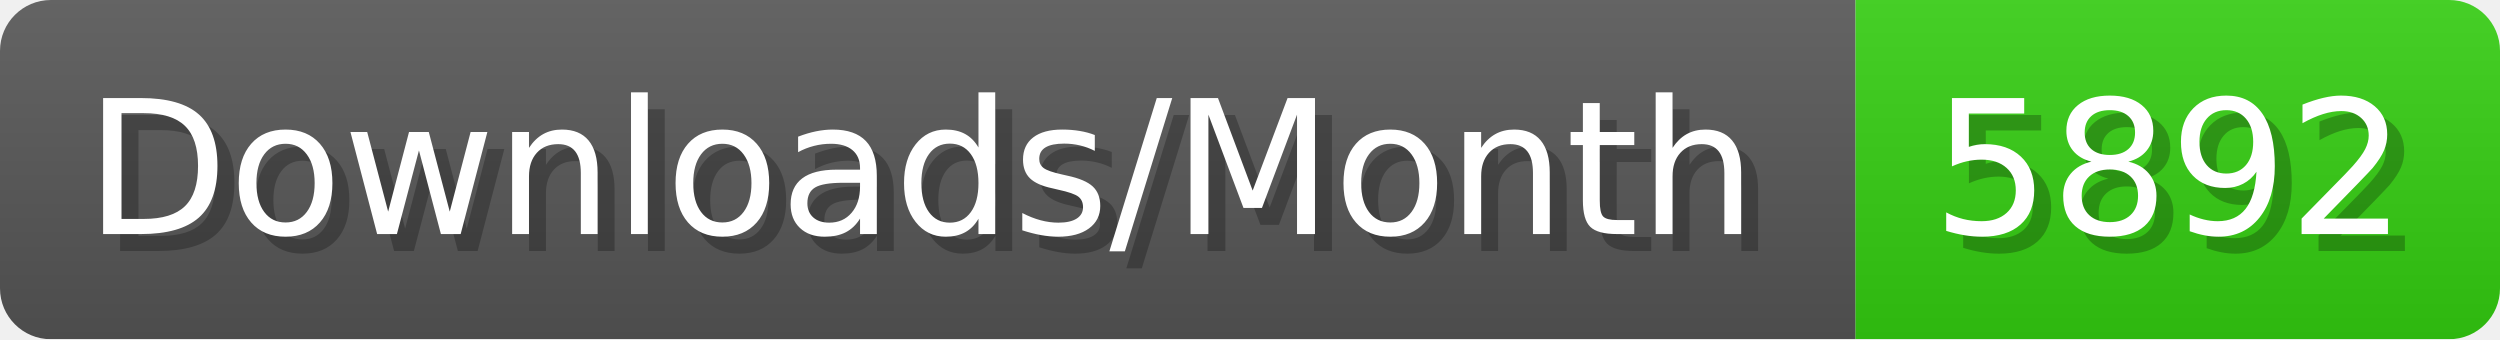
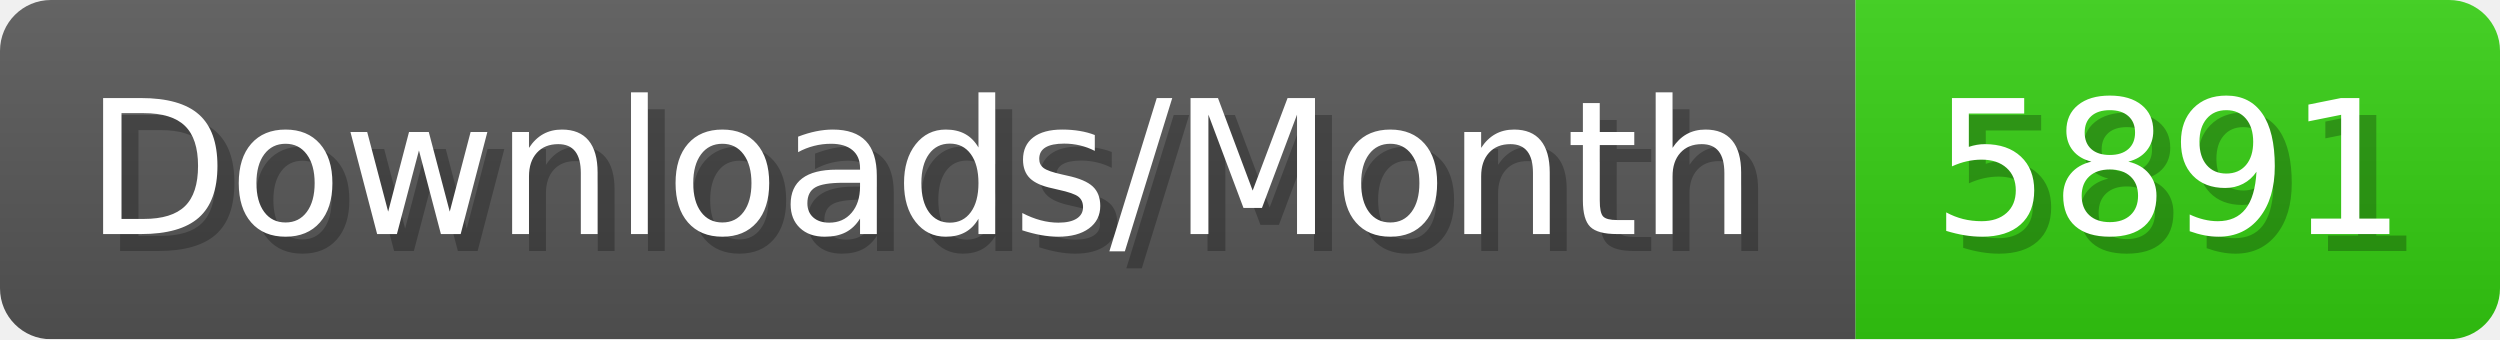
- <svg xmlns="http://www.w3.org/2000/svg" width="147.4" height="20" viewBox="0 0 1474 200" role="img" aria-label="Downloads/Month: 5892">
+ <svg xmlns="http://www.w3.org/2000/svg" width="147.4" height="20" viewBox="0 0 1474 200" role="img" aria-label="Downloads/Month: 5891">
  <linearGradient id="YlXUI" x2="0" y2="100%">
    <stop offset="0" stop-opacity=".1" stop-color="#EEE" />
    <stop offset="1" stop-opacity=".1" />
  </linearGradient>
  <mask id="JHhop">
    <rect width="1474" height="200" rx="30" fill="#FFF" />
  </mask>
  <g mask="url(#JHhop)">
    <rect width="1094" height="200" fill="#555" />
    <rect width="380" height="200" fill="#3C1" x="1094" />
    <rect width="1474" height="200" fill="url(#YlXUI)" />
  </g>
  <g aria-hidden="true" fill="#fff" text-anchor="start" font-family="Verdana,DejaVu Sans,sans-serif" font-size="110">
    <text x="60" y="148" textLength="994" fill="#000" opacity="0.25">Downloads/Month</text>
    <text x="50" y="138" textLength="994">Downloads/Month</text>
-     <text x="1149" y="148" textLength="280" fill="#000" opacity="0.25">5892</text>
-     <text x="1139" y="138" textLength="280">5892</text>
+     <text x="1149" y="148" textLength="280" fill="#000" opacity="0.25">5891</text>
+     <text x="1139" y="138" textLength="280">5891</text>
  </g>
</svg>
